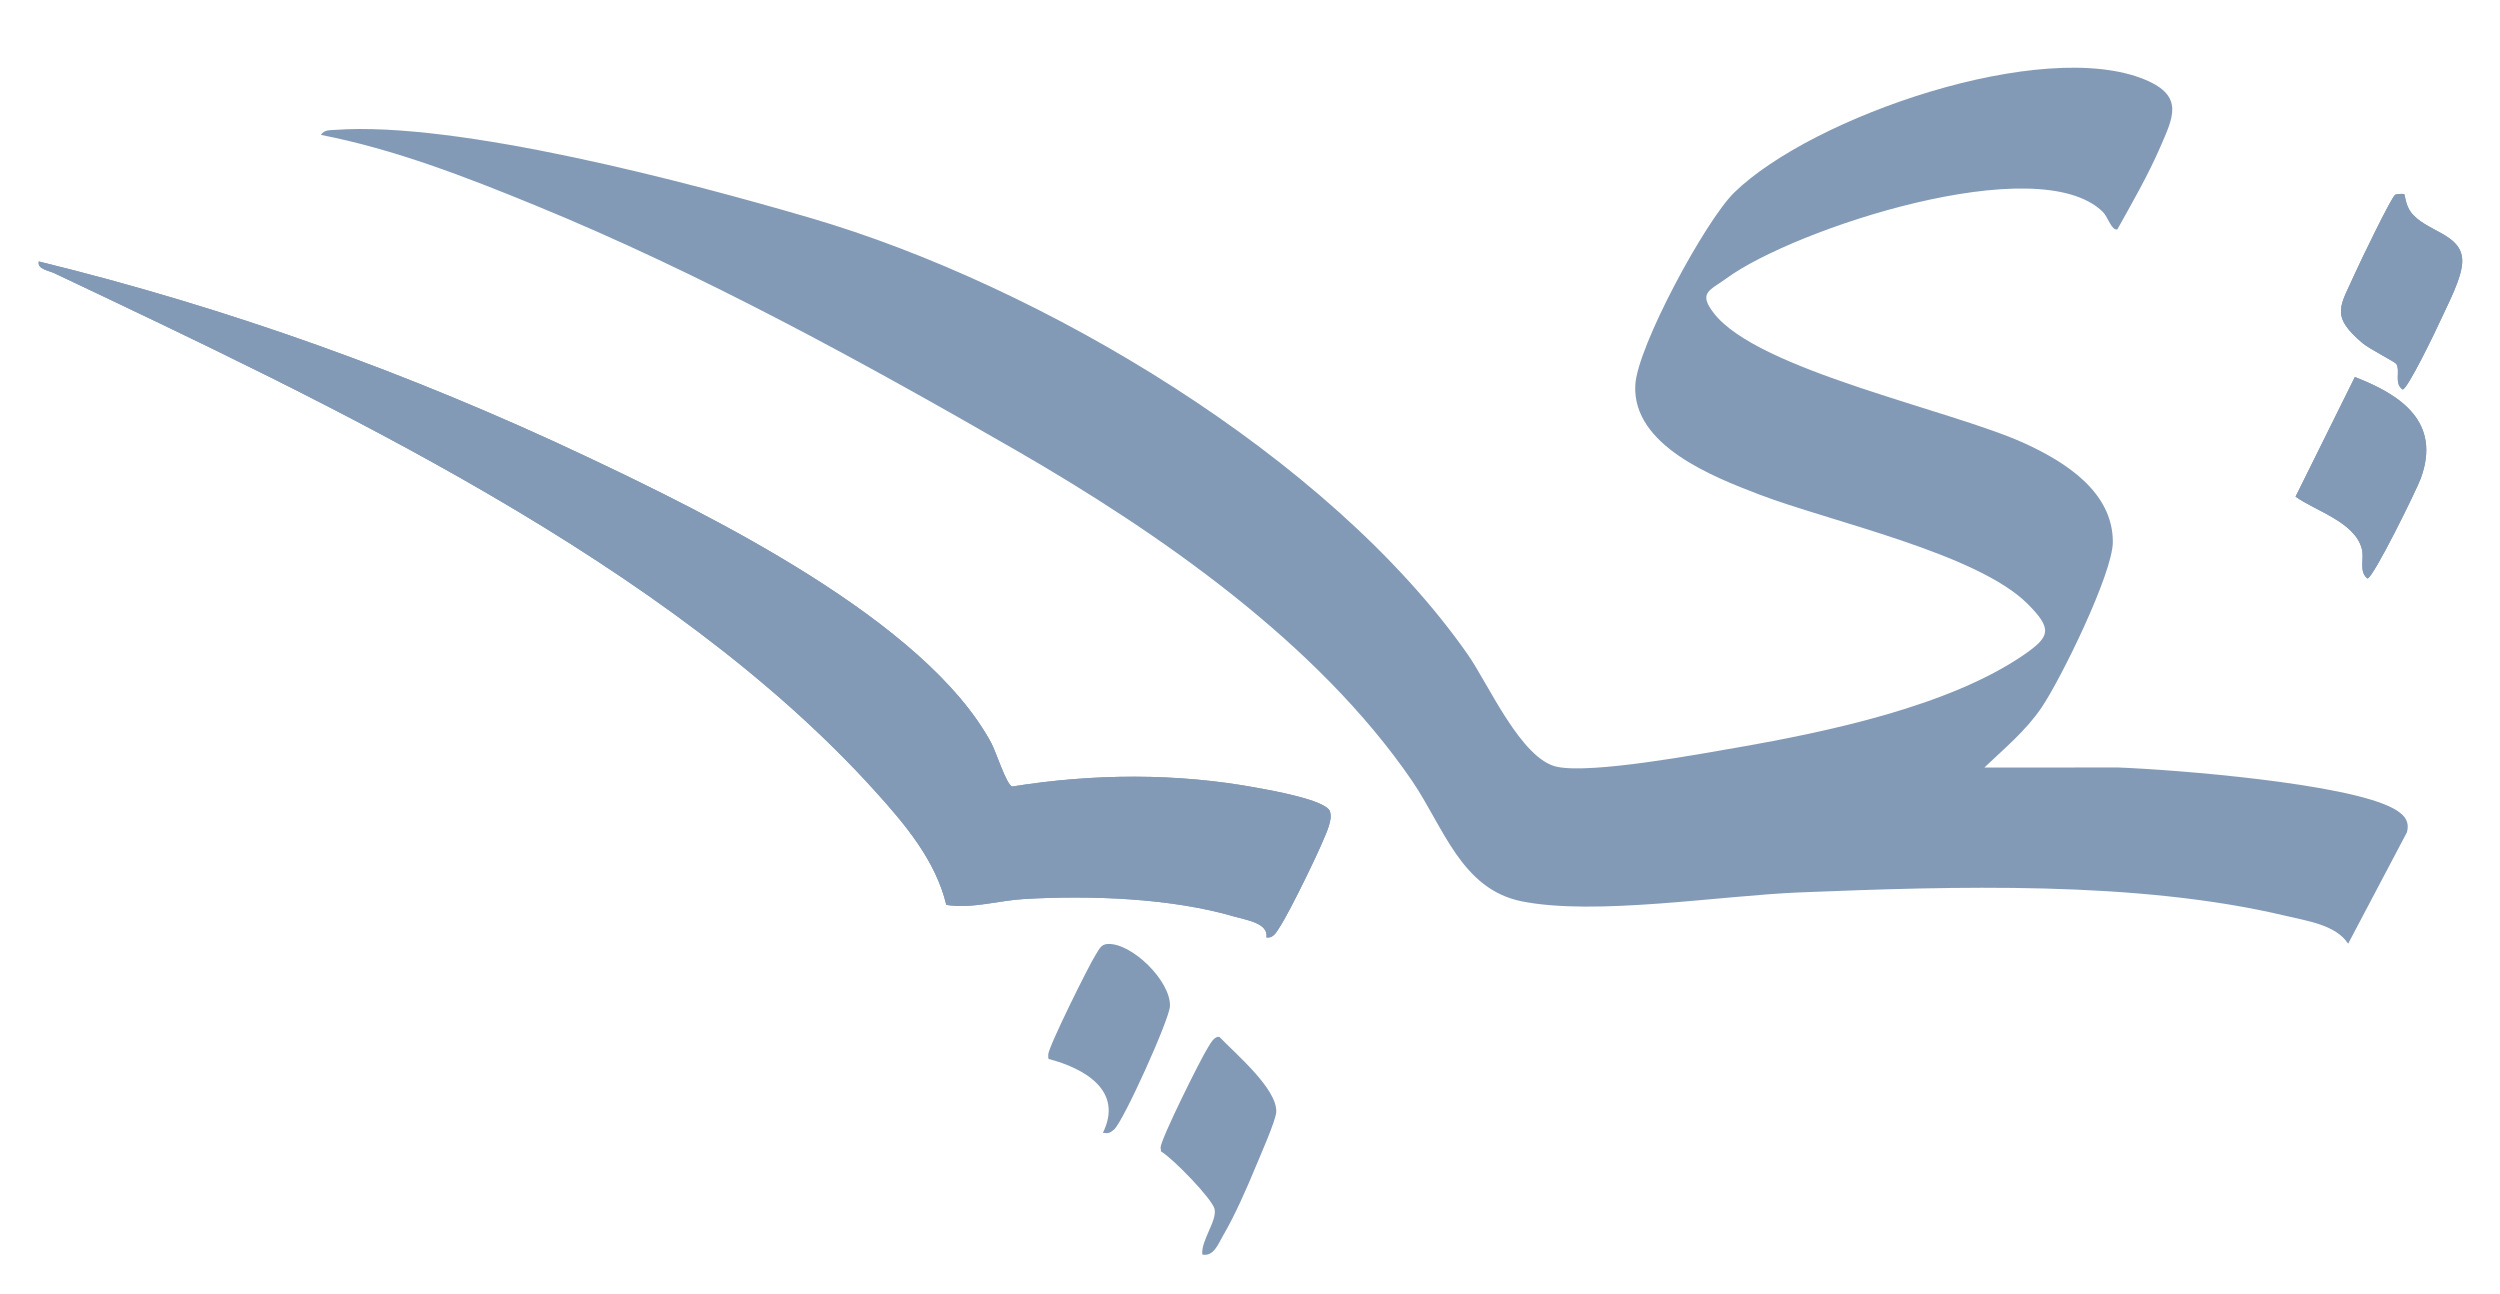
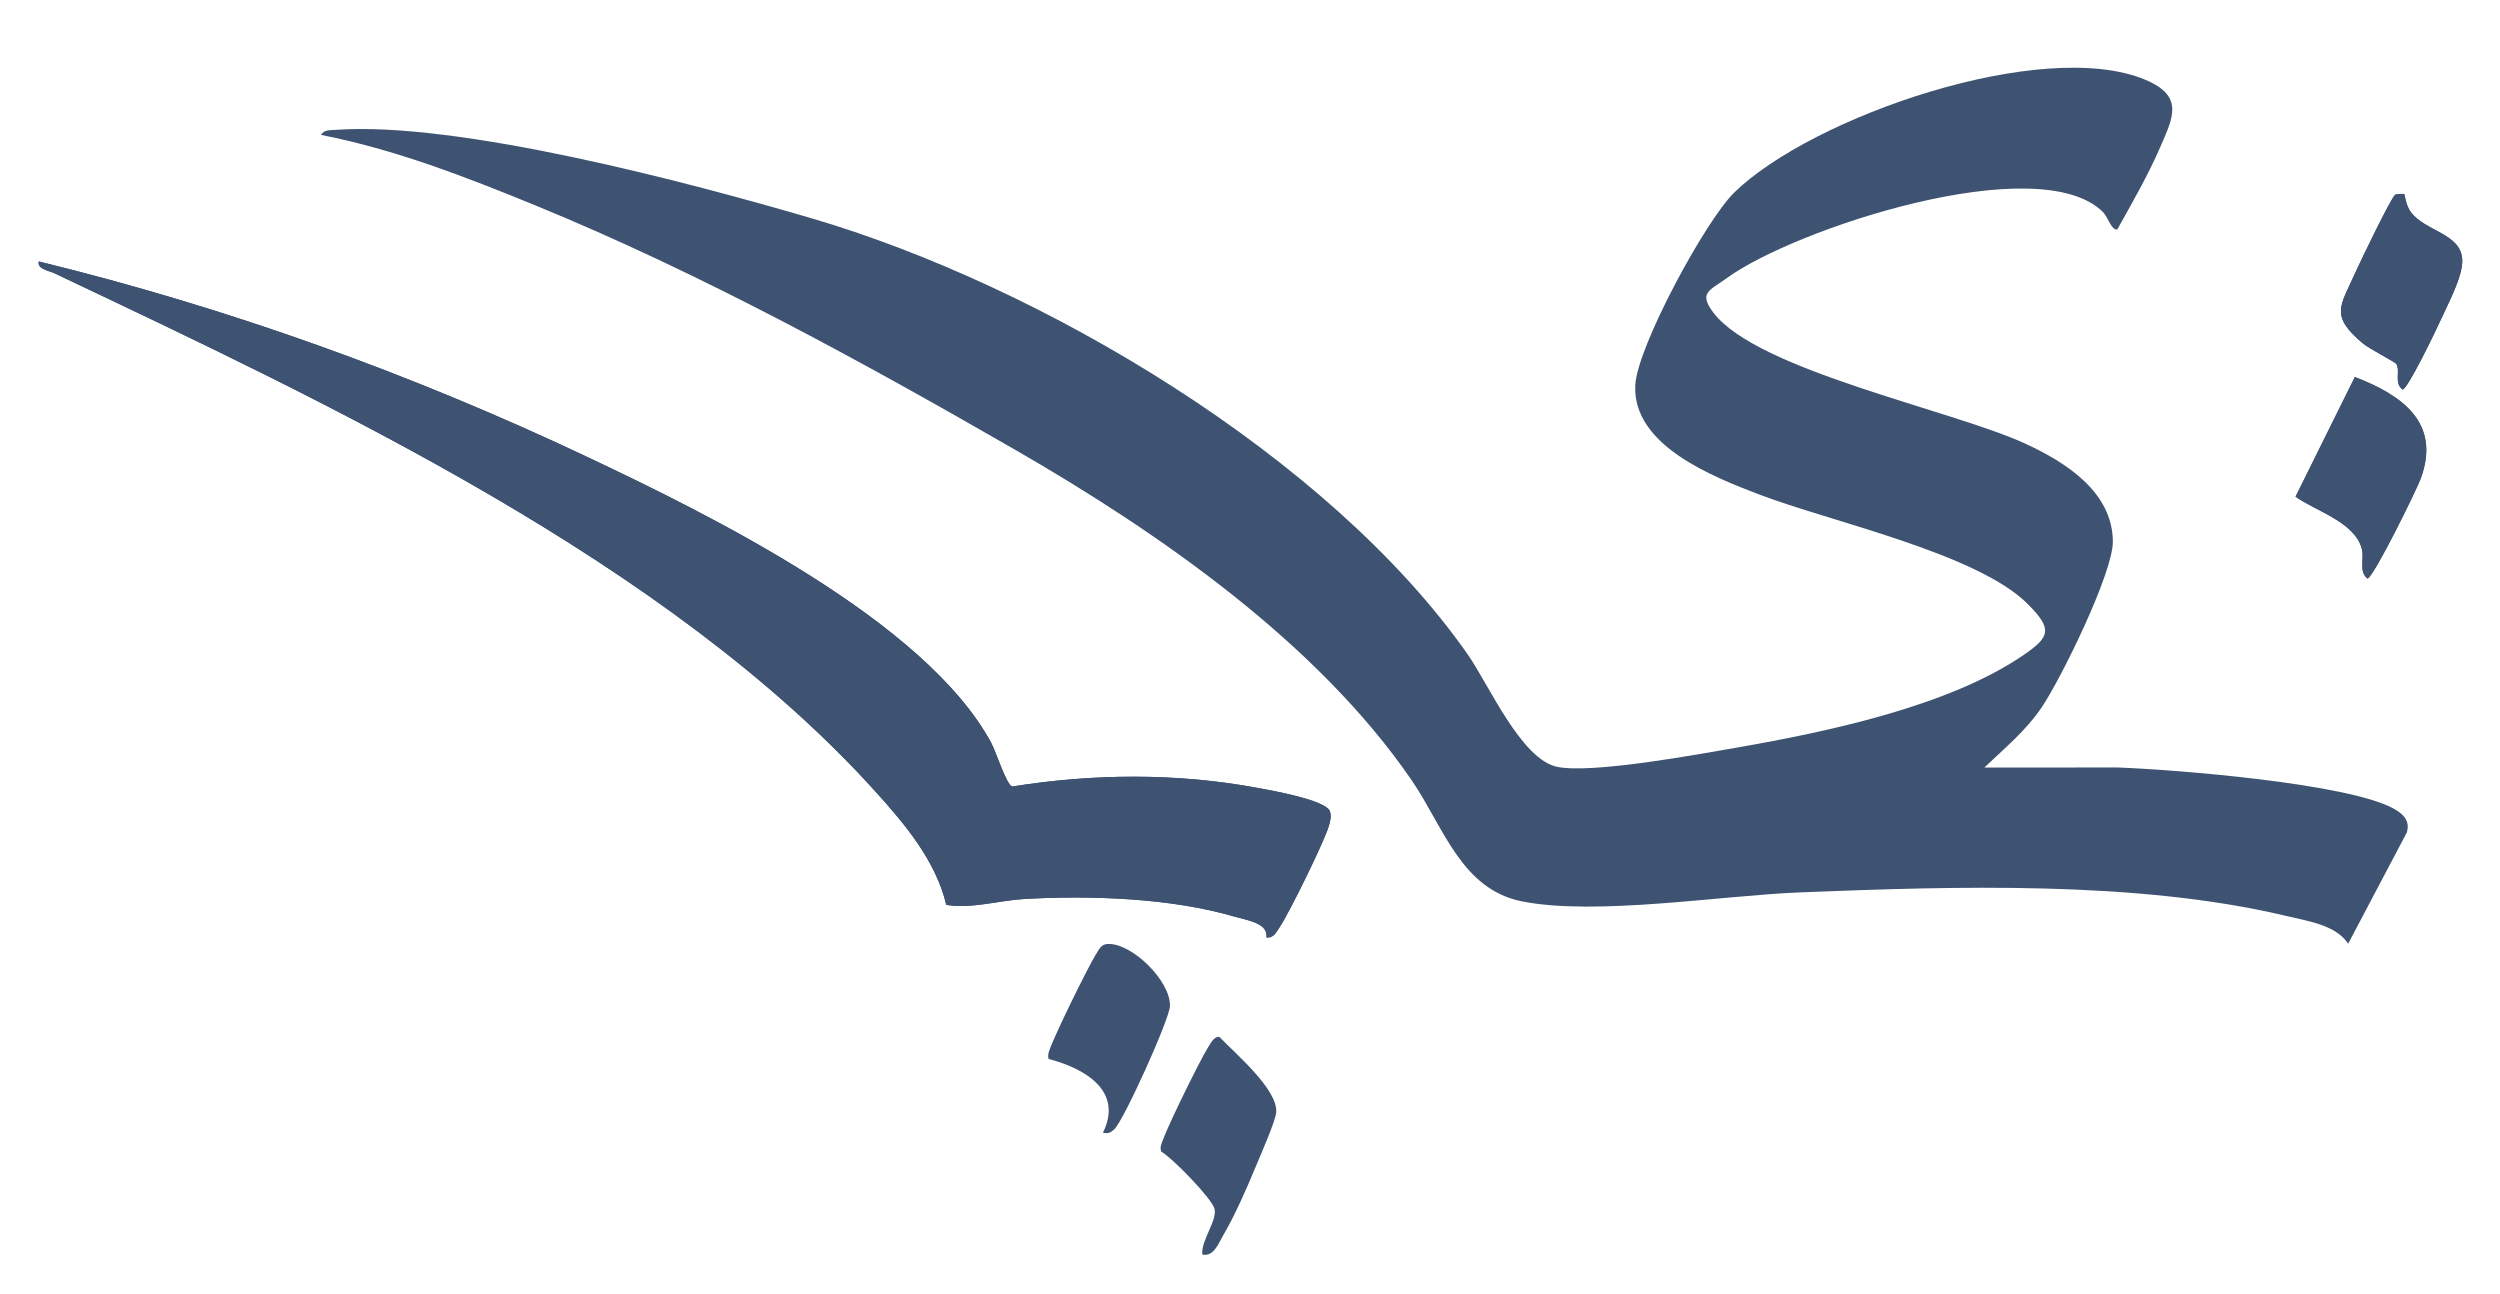
- <svg xmlns="http://www.w3.org/2000/svg" viewBox="179.40 262.48 203.16 105.14" fill="#839AB6">
+ <svg xmlns="http://www.w3.org/2000/svg" viewBox="179.40 262.48 203.16 105.14" fill="#3E5372">
  <path d="M 277.105 364.43 C 278.035 364.621 278.406 363.547 278.801 362.871 C 279.727 361.297 280.695 359.102 281.398 357.398 C 281.77 356.492 283.082 353.551 283.113 352.84 C 283.199 350.961 279.785 348.098 278.5 346.746 C 278.059 346.668 277.766 347.293 277.574 347.586 C 276.98 348.508 273.738 355.027 273.711 355.734 L 273.754 356.055 C 274.703 356.602 277.895 359.891 278.098 360.723 C 278.328 361.668 276.98 363.301 277.105 364.43 M 269.027 354.535 C 269.48 354.605 269.605 354.551 269.934 354.27 C 270.684 353.621 274.453 345.289 274.477 344.227 C 274.523 342.172 271.359 339.086 269.406 339.191 C 268.855 339.219 268.711 339.652 268.457 340.039 C 267.91 340.867 264.598 347.559 264.586 348.164 C 264.586 348.289 264.57 348.414 264.613 348.535 C 267.508 349.289 270.723 351.105 269.027 354.535 M 370.766 293.117 L 365.945 302.84 C 367.574 304.012 370.766 304.898 371.332 307.086 C 371.547 307.914 371.066 308.898 371.785 309.492 C 372.246 309.488 375.785 302.285 376.125 301.344 C 377.781 296.812 374.57 294.582 370.766 293.117 M 282.316 338.656 C 282.906 338.75 283.141 338.184 283.406 337.797 C 284.156 336.691 287.086 330.734 287.402 329.551 C 287.508 329.152 287.605 328.848 287.48 328.426 C 287.203 327.5 282.684 326.707 281.578 326.504 C 275 325.285 268.242 325.344 261.652 326.395 C 261.184 326.25 260.355 323.605 259.957 322.863 C 254.598 312.914 237.066 304.312 227.008 299.559 C 212.781 292.836 197.859 287.469 182.555 283.727 C 182.398 284.344 183.363 284.469 183.809 284.68 C 206.223 295.309 233.707 308.152 250.543 326.805 C 252.973 329.496 255.43 332.41 256.301 336.016 C 258.434 336.344 260.562 335.652 262.648 335.535 C 268 335.23 274.555 335.453 279.707 336.965 C 280.664 337.246 282.488 337.484 282.316 338.656 M 374.777 278.258 C 374.734 278.223 374.188 278.227 374.043 278.309 C 373.738 278.484 371.18 283.793 370.828 284.59 C 369.602 287.355 368.695 288.09 371.391 290.367 C 371.941 290.832 374.035 291.891 374.133 292.051 C 374.488 292.648 373.922 293.625 374.648 294.133 C 375.051 294.117 377.344 289.359 377.691 288.586 C 378.289 287.254 379.555 284.953 379.492 283.59 C 379.398 281.434 376.469 281.301 375.297 279.691 C 374.891 279.129 374.832 278.305 374.777 278.258 M 340.656 324.855 C 342.281 323.301 344.023 321.871 345.297 319.992 C 346.875 317.668 351.105 309.047 351.098 306.504 C 351.09 302.449 347.23 300.02 343.957 298.52 C 337.996 295.785 322.199 292.578 318.645 287.895 C 317.387 286.242 318.344 286.094 319.738 285.074 C 325.203 281.086 345.023 274.547 350.285 279.699 C 350.707 280.113 350.988 281.238 351.465 281.121 C 352.668 278.961 353.965 276.711 354.945 274.445 C 355.98 272.051 356.93 270.301 353.734 268.961 C 345.418 265.48 326.68 271.938 320.336 278.121 C 318 280.395 312.438 290.668 312.289 293.789 C 312.055 298.68 318.598 301.223 322.359 302.664 C 328.117 304.867 340.078 307.438 344.188 311.57 C 346.195 313.59 346.023 314.211 343.863 315.695 C 337.797 319.867 327.887 321.949 320.648 323.215 C 317.395 323.781 308.773 325.379 305.945 324.797 C 303.023 324.199 300.371 318.094 298.676 315.664 C 287.395 299.543 263.98 285.68 245.324 280.211 C 235.395 277.301 216.582 272.309 206.633 273.035 C 206.188 273.07 205.77 273.008 205.477 273.441 C 211.496 274.617 217.258 276.859 222.918 279.176 C 236.324 284.672 249.371 291.816 261.91 299.039 C 273.578 305.762 286.465 314.707 294.141 325.922 C 296.703 329.668 298.137 334.746 303.082 335.73 C 309.082 336.922 319.23 335.254 325.672 335 C 338.145 334.504 353.035 334.016 365.191 336.914 C 366.898 337.32 369.238 337.648 370.219 339.172 L 374.988 330.133 C 375.273 329.176 374.695 328.617 373.918 328.191 C 370.176 326.133 356.156 325.02 351.477 324.848 Z M 340.656 324.855 " />
  <path d="M 282.316 338.656 C 282.488 337.484 280.664 337.246 279.707 336.965 C 274.555 335.453 268 335.23 262.648 335.535 C 260.562 335.652 258.434 336.344 256.301 336.016 C 255.43 332.41 252.969 329.496 250.543 326.805 C 233.707 308.152 206.223 295.309 183.809 284.68 C 183.363 284.473 182.398 284.344 182.555 283.727 C 197.859 287.469 212.781 292.836 227.008 299.559 C 237.066 304.312 254.598 312.914 259.957 322.859 C 260.355 323.605 261.184 326.25 261.652 326.395 C 268.242 325.34 275 325.285 281.578 326.504 C 282.684 326.707 287.203 327.5 287.48 328.426 C 287.605 328.848 287.508 329.152 287.402 329.551 C 287.086 330.734 284.156 336.691 283.406 337.797 C 283.141 338.184 282.906 338.75 282.316 338.656 " />
  <path d="M 370.766 293.117 C 374.57 294.582 377.777 296.812 376.129 301.344 C 375.785 302.281 372.246 309.488 371.785 309.492 C 371.066 308.898 371.547 307.914 371.332 307.086 C 370.766 304.898 367.574 304.012 365.945 302.84 Z M 370.766 293.117 " />
  <path d="M 374.773 278.258 C 374.836 278.305 374.891 279.133 375.297 279.691 C 376.469 281.301 379.398 281.434 379.492 283.59 C 379.555 284.953 378.289 287.254 377.691 288.586 C 377.344 289.359 375.047 294.117 374.648 294.133 C 373.922 293.625 374.488 292.645 374.133 292.051 C 374.035 291.891 371.941 290.832 371.391 290.367 C 368.695 288.09 369.602 287.355 370.824 284.59 C 371.18 283.793 373.738 278.484 374.043 278.309 C 374.188 278.227 374.73 278.223 374.773 278.258 " />
</svg>
